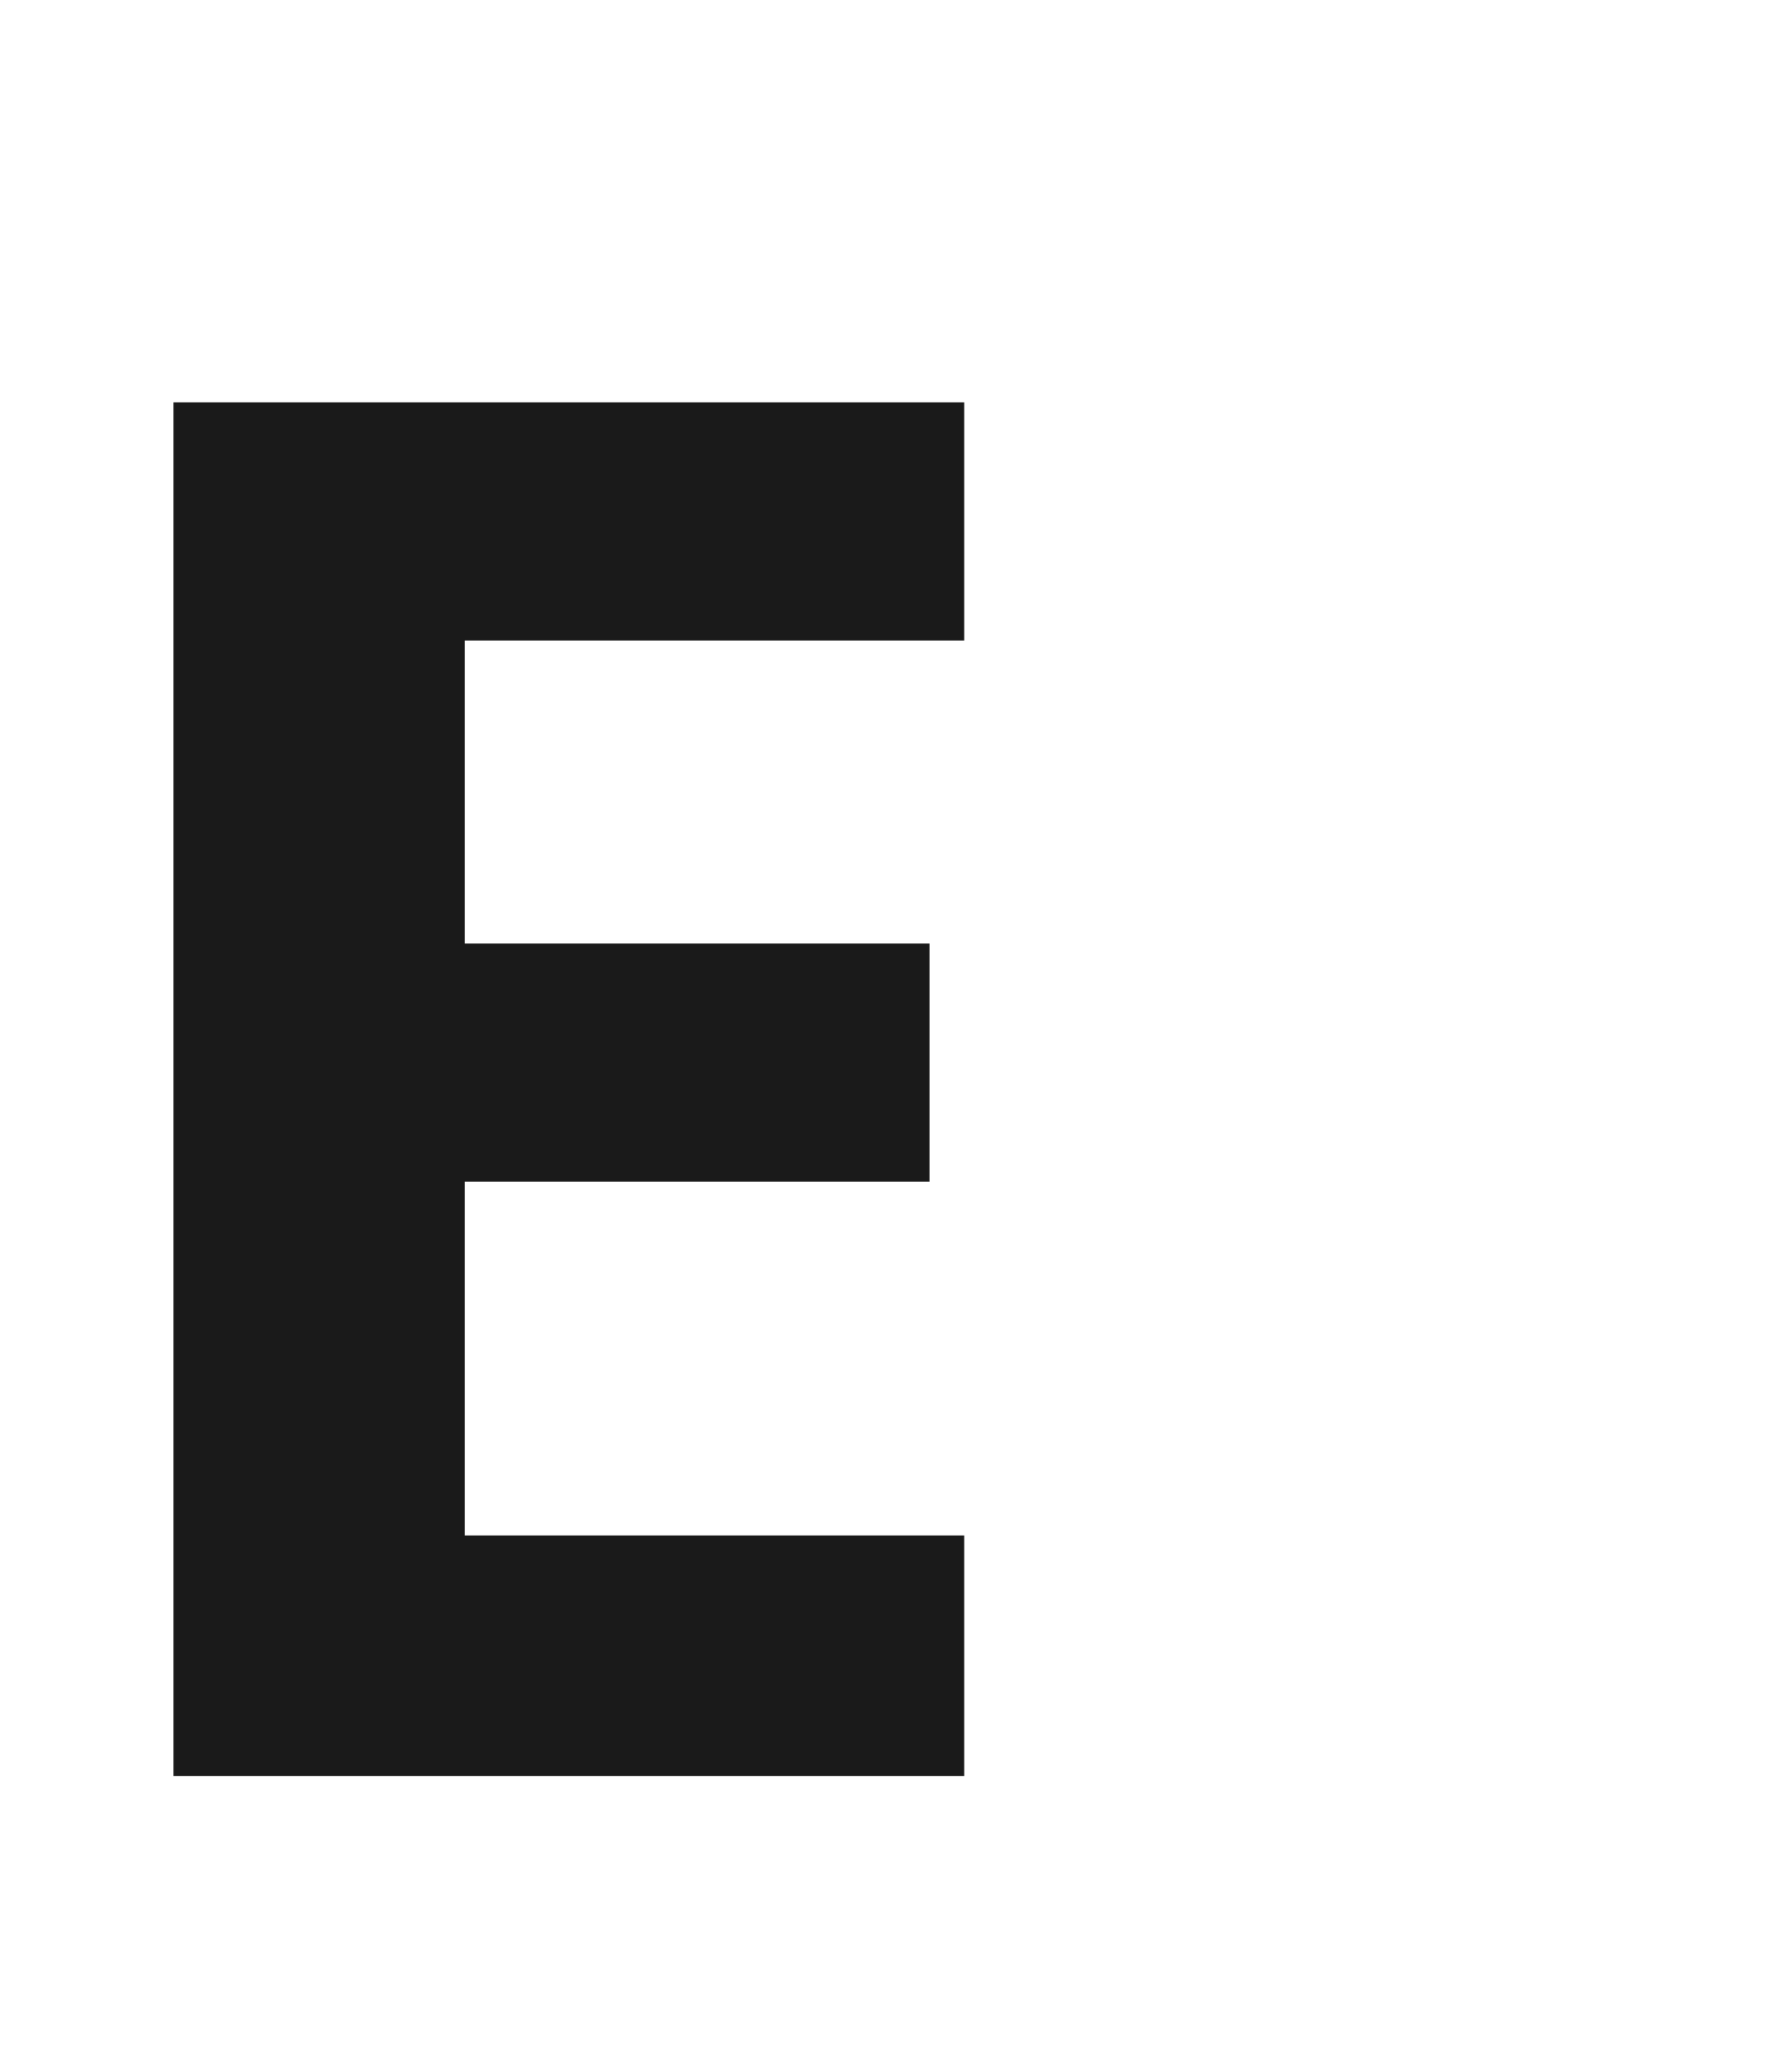
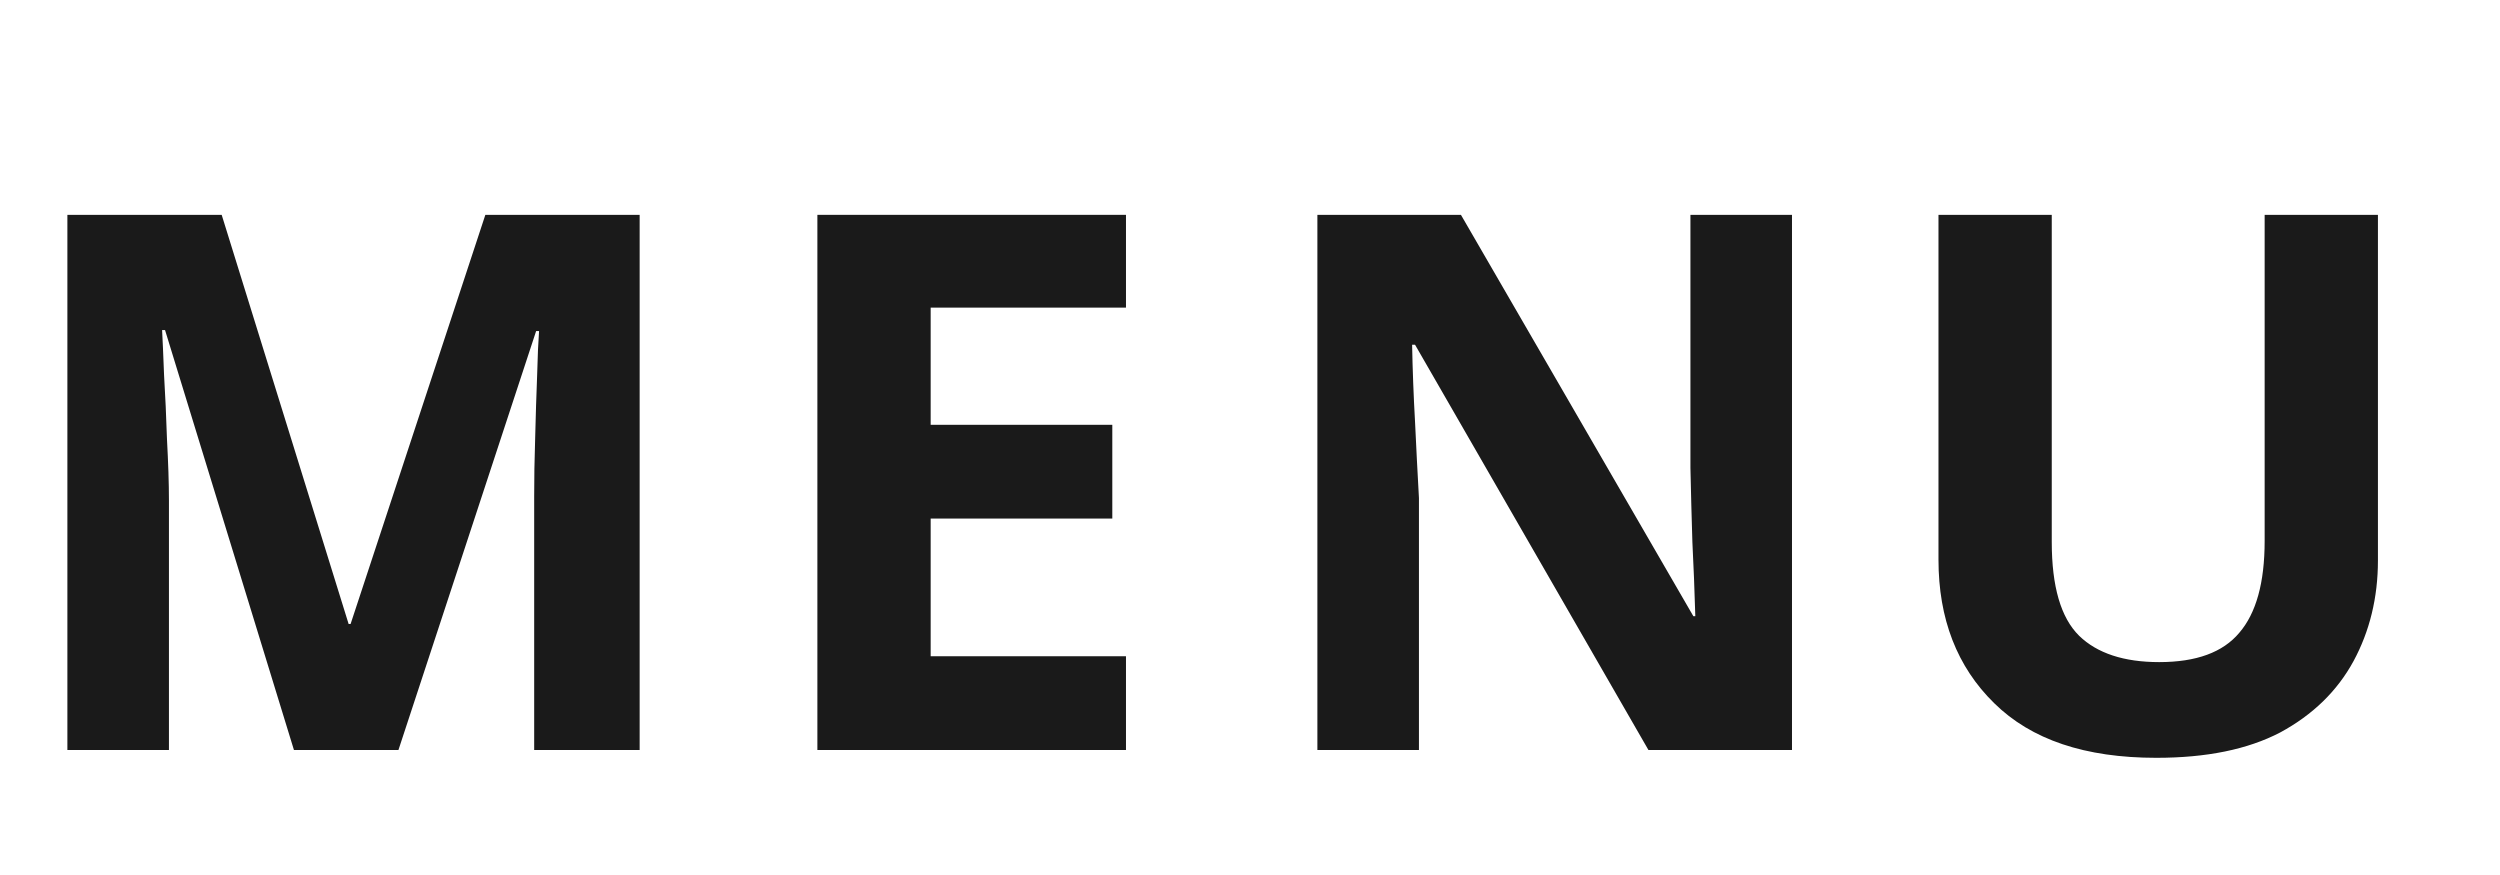
- <svg xmlns="http://www.w3.org/2000/svg" viewBox="0 0 12 14" width="12" height="14">
-   <text x="0" y="12" font-family="'Noto Sans', Arial, sans-serif" font-size="13" font-weight="700" fill="#1A1A1A">E</text>
+ <svg xmlns="http://www.w3.org/2000/svg" viewBox="0 0 40 14" width="40" height="14">
+   <text x="0" y="12" font-family="'Noto Sans',Arial,sans-serif" font-size="12" font-weight="700" fill="#1A1A1A">M</text>
+   <text x="12" y="12" font-family="'Noto Sans',Arial,sans-serif" font-size="12" font-weight="700" fill="#1A1A1A">E</text>
+   <text x="20" y="12" font-family="'Noto Sans',Arial,sans-serif" font-size="12" font-weight="700" fill="#1A1A1A">N</text>
+   <text x="30" y="12" font-family="'Noto Sans',Arial,sans-serif" font-size="12" font-weight="700" fill="#1A1A1A">U</text>
</svg>
